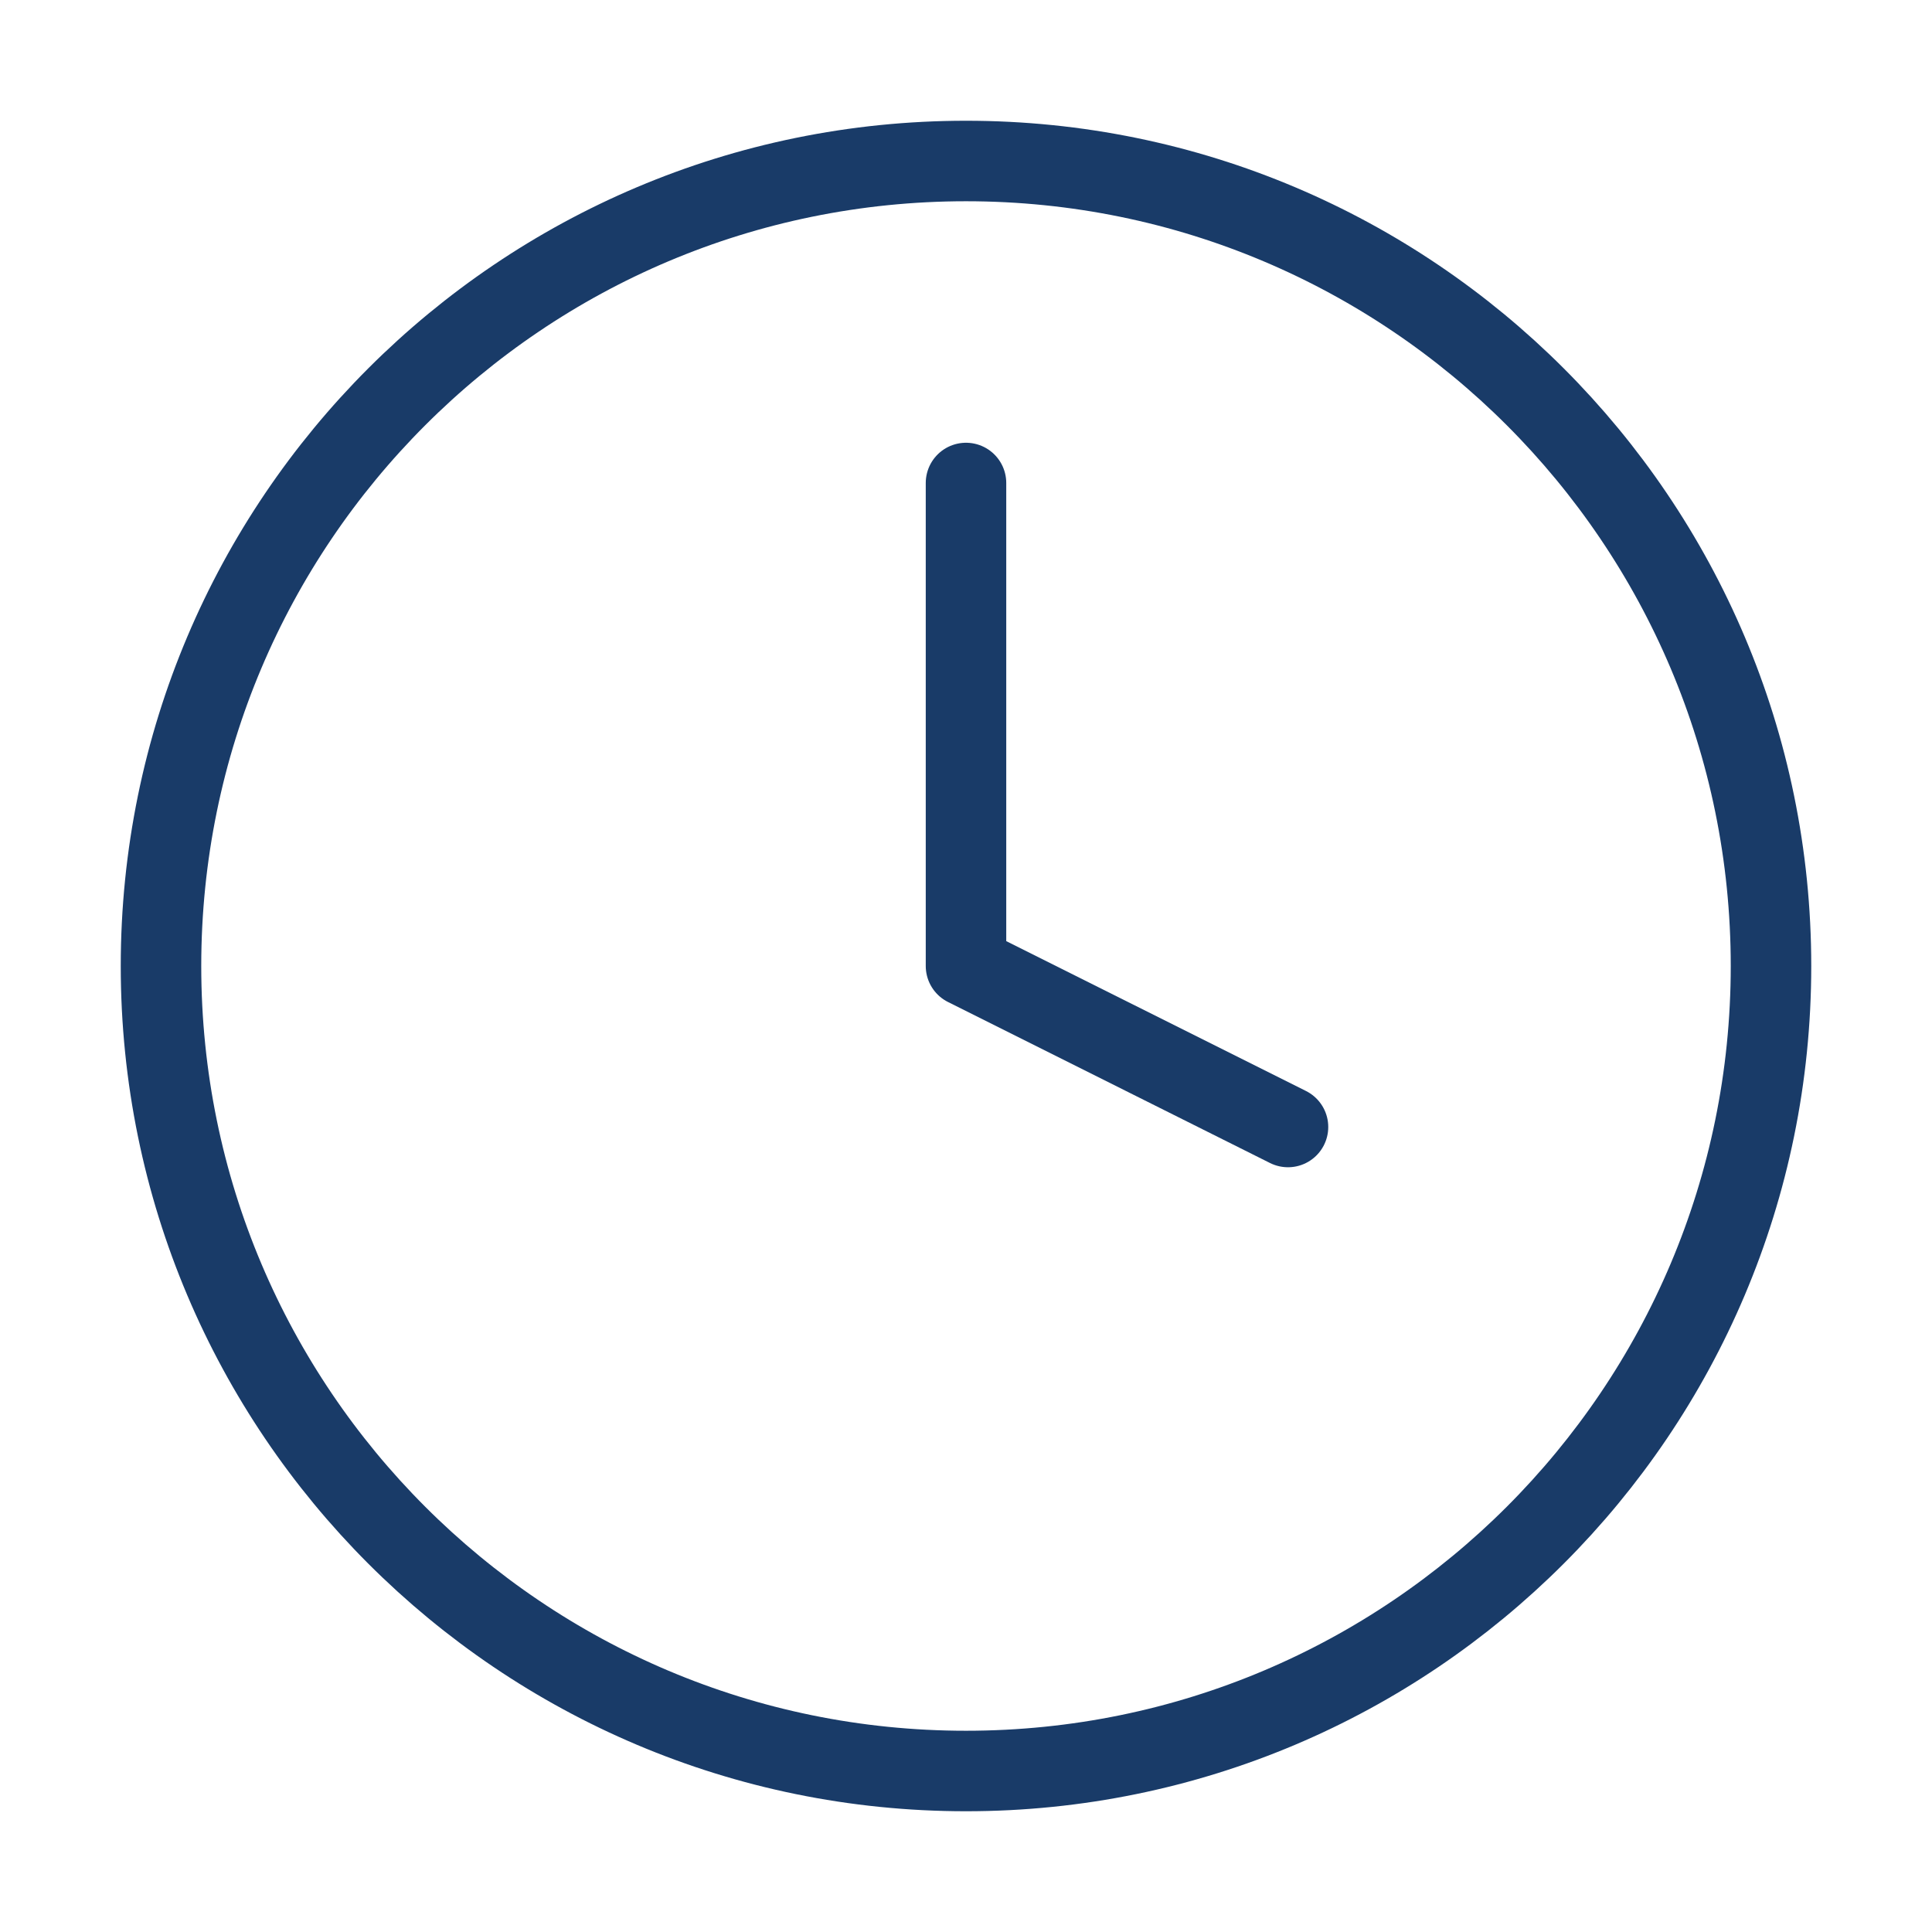
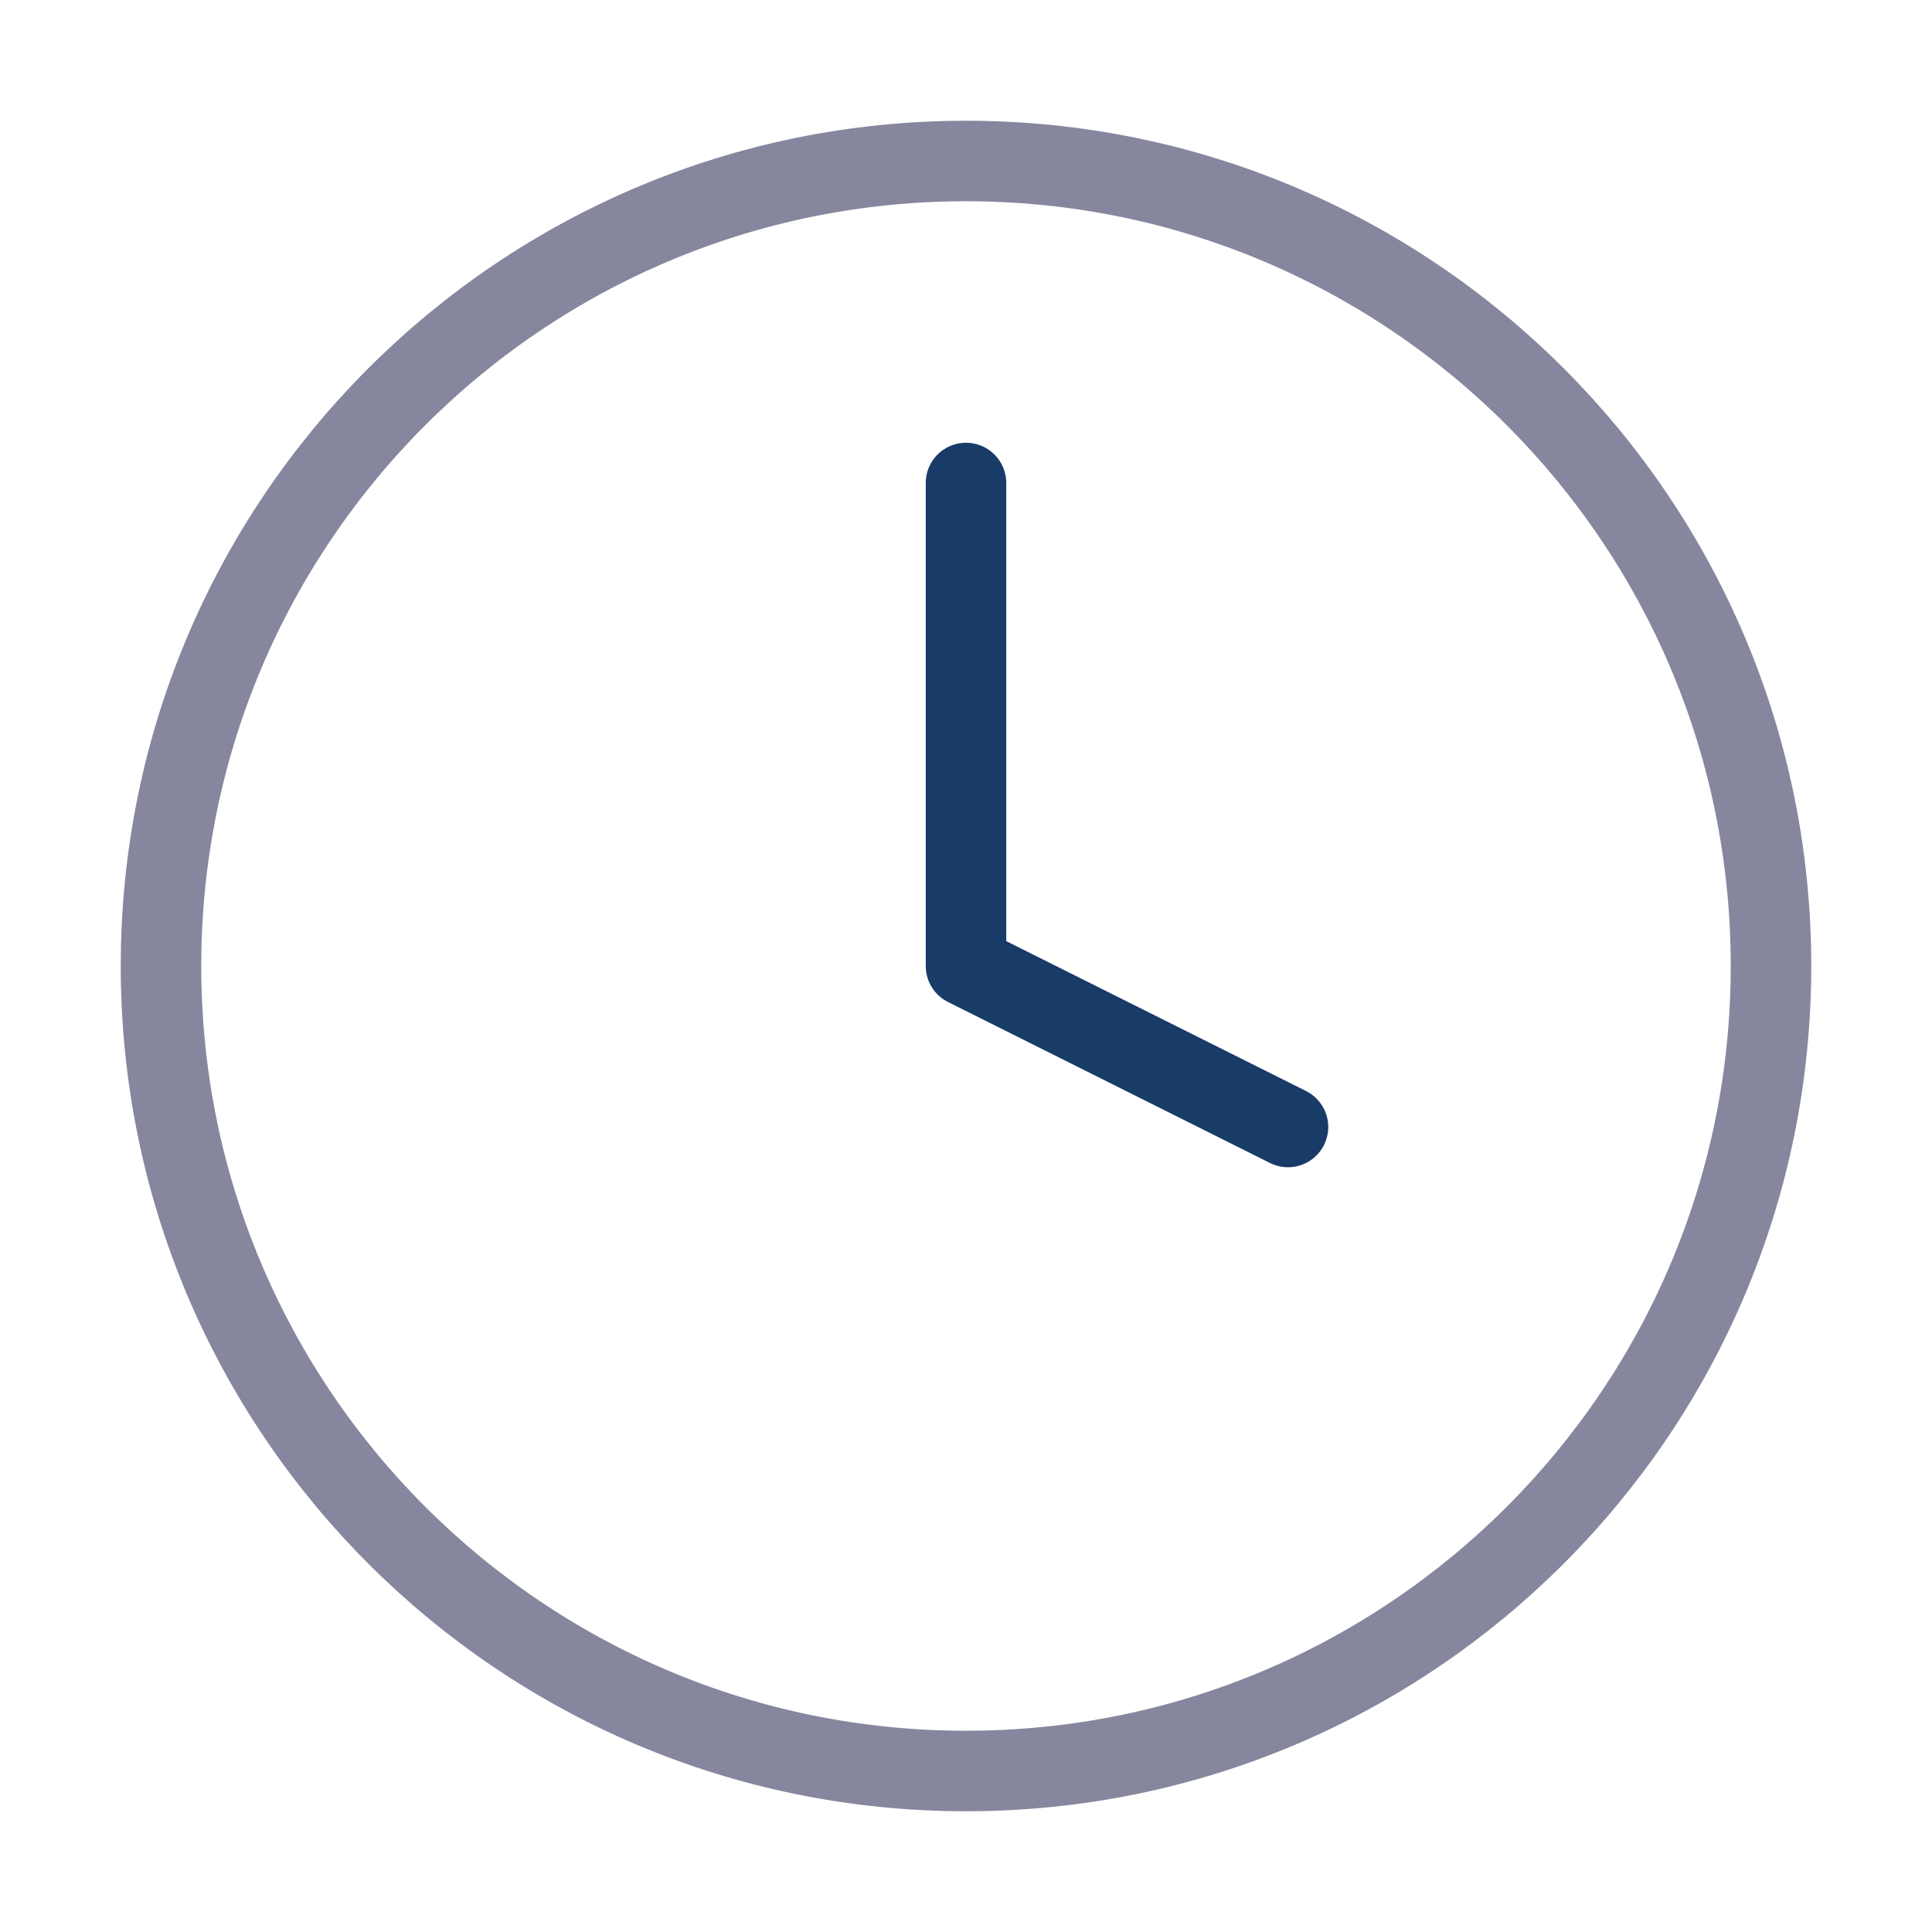
<svg xmlns="http://www.w3.org/2000/svg" width="24" height="24" viewBox="0 0 24 24" fill="none">
-   <path d="M12 22C17.523 22 22 17.523 22 12C22 6.477 17.523 2 12 2C6.477 2 2 6.477 2 12C2 17.523 6.477 22 12 22Z" stroke="#193B68" stroke-linecap="round" stroke-linejoin="round" />
+   <path d="M12 22C17.523 22 22 17.523 22 12C22 6.477 17.523 2 12 2C6.477 2 2 6.477 2 12C2 17.523 6.477 22 12 22Z" stroke="#86869E" stroke-linecap="round" stroke-linejoin="round" />
  <path d="M12 6V12L16 14" stroke="#193B68" stroke-linecap="round" stroke-linejoin="round" />
</svg>
